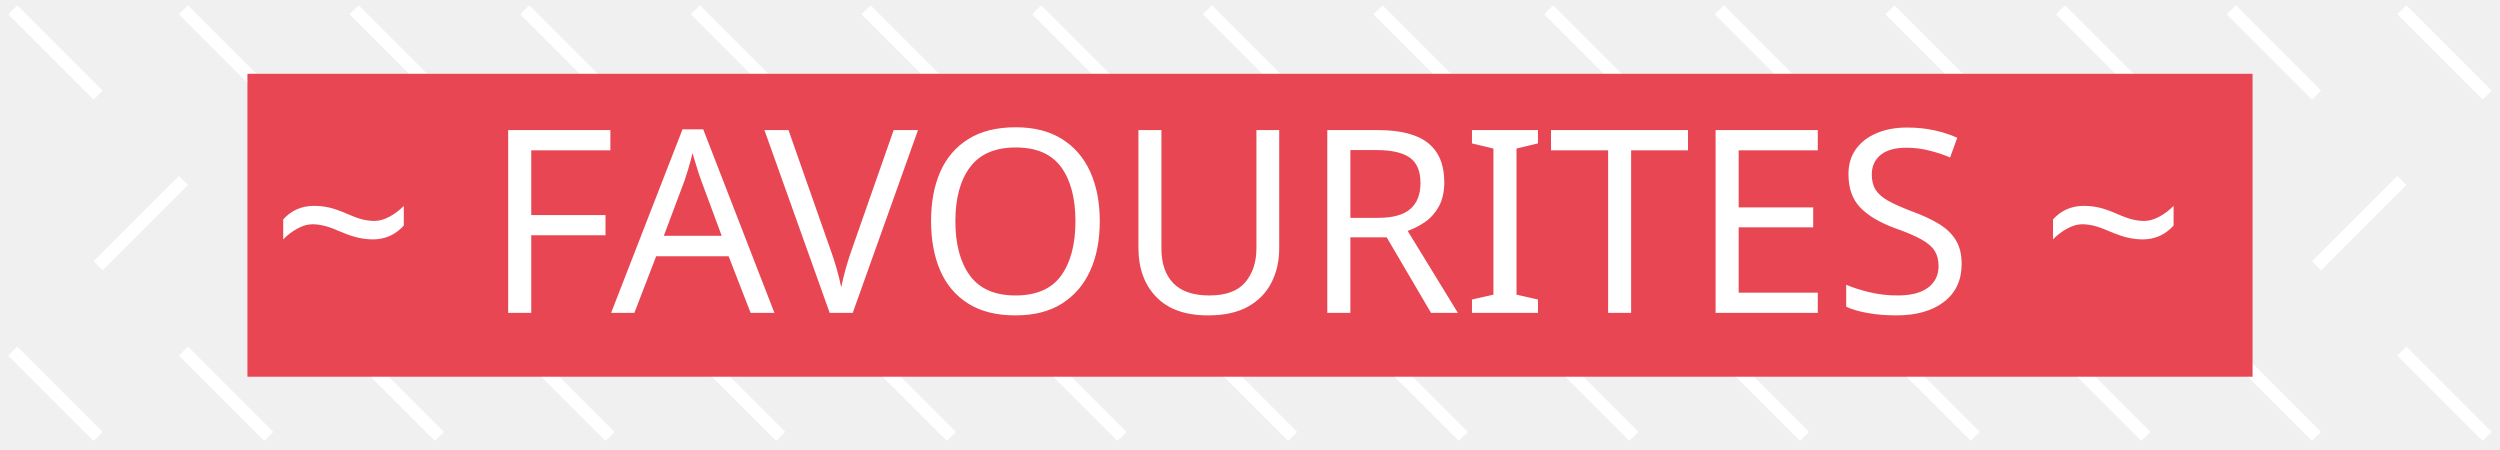
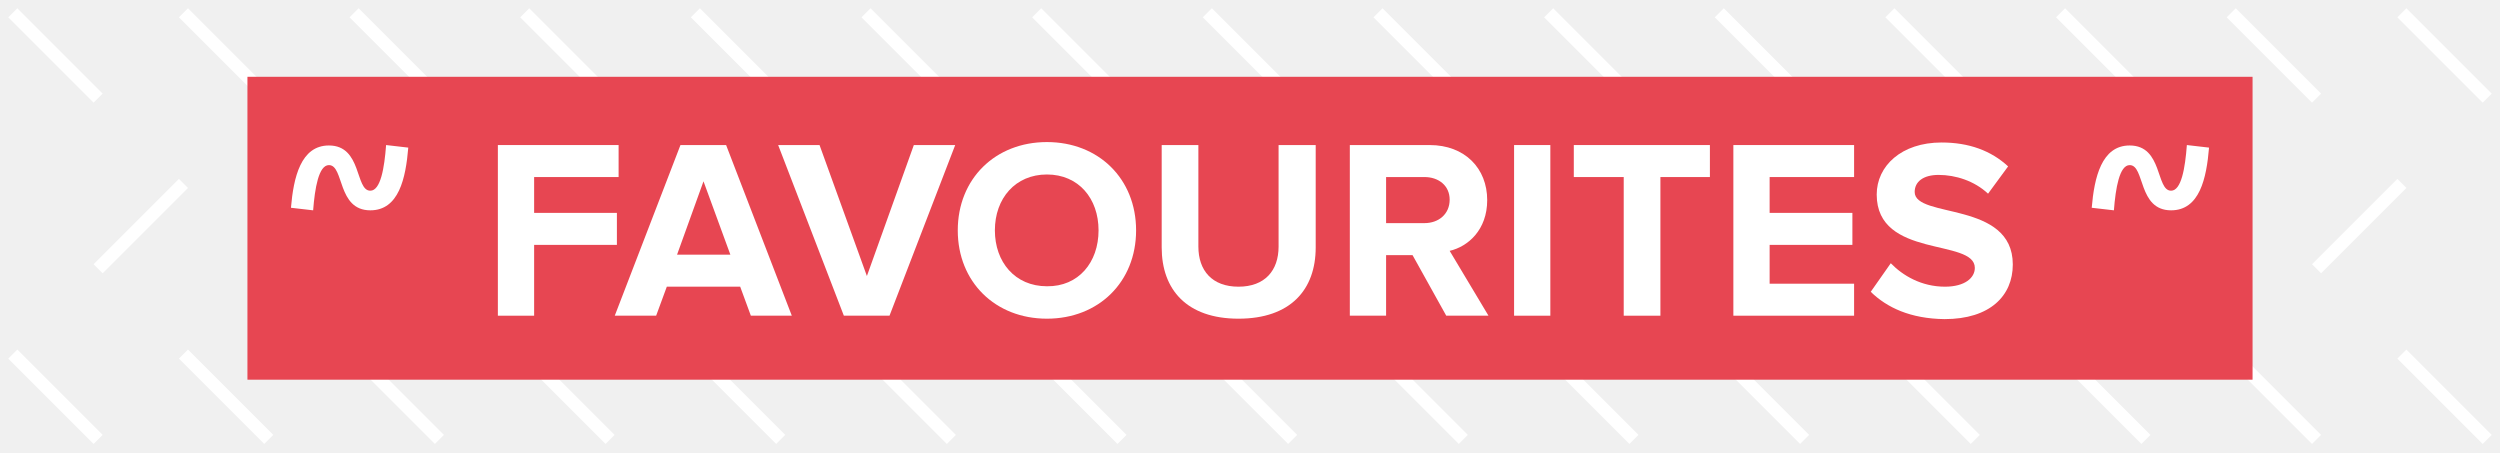
- <svg xmlns="http://www.w3.org/2000/svg" version="1.1" id="Layer_1" x="0px" y="0px" viewBox="0 0 586 105.3" enable-background="new 0 0 586 105.3" xml:space="preserve">
-   <line fill="none" stroke="#FFFFFF" stroke-width="3" stroke-miterlimit="10" x1="3" y1="2.3" x2="23" y2="22.3" />
-   <line fill="none" stroke="#FFFFFF" stroke-width="3" stroke-miterlimit="10" x1="43" y1="2.3" x2="63" y2="22.3" />
-   <line fill="none" stroke="#FFFFFF" stroke-width="3" stroke-miterlimit="10" x1="83" y1="2.3" x2="103" y2="22.3" />
-   <line fill="none" stroke="#FFFFFF" stroke-width="3" stroke-miterlimit="10" x1="123" y1="2.3" x2="143" y2="22.3" />
-   <line fill="none" stroke="#FFFFFF" stroke-width="3" stroke-miterlimit="10" x1="163" y1="2.3" x2="183" y2="22.3" />
-   <line fill="none" stroke="#FFFFFF" stroke-width="3" stroke-miterlimit="10" x1="203" y1="2.3" x2="223" y2="22.3" />
-   <line fill="none" stroke="#FFFFFF" stroke-width="3" stroke-miterlimit="10" x1="243" y1="2.3" x2="263" y2="22.3" />
-   <line fill="none" stroke="#FFFFFF" stroke-width="3" stroke-miterlimit="10" x1="283" y1="2.3" x2="303" y2="22.3" />
-   <line fill="none" stroke="#FFFFFF" stroke-width="3" stroke-miterlimit="10" x1="323" y1="2.3" x2="343" y2="22.3" />
-   <line fill="none" stroke="#FFFFFF" stroke-width="3" stroke-miterlimit="10" x1="363" y1="2.3" x2="383" y2="22.3" />
-   <line fill="none" stroke="#FFFFFF" stroke-width="3" stroke-miterlimit="10" x1="403" y1="2.3" x2="423" y2="22.3" />
-   <line fill="none" stroke="#FFFFFF" stroke-width="3" stroke-miterlimit="10" x1="443" y1="2.3" x2="463" y2="22.3" />
-   <line fill="none" stroke="#FFFFFF" stroke-width="3" stroke-miterlimit="10" x1="483" y1="2.3" x2="503" y2="22.3" />
-   <line fill="none" stroke="#FFFFFF" stroke-width="3" stroke-miterlimit="10" x1="523" y1="2.3" x2="543" y2="22.3" />
-   <line fill="none" stroke="#FFFFFF" stroke-width="3" stroke-miterlimit="10" x1="563" y1="2.3" x2="583" y2="22.3" />
-   <line fill="none" stroke="#FFFFFF" stroke-width="3" stroke-miterlimit="10" x1="23" y1="62.3" x2="43" y2="42.3" />
-   <line fill="none" stroke="#FFFFFF" stroke-width="3" stroke-miterlimit="10" x1="63" y1="62.3" x2="83" y2="42.3" />
-   <line fill="none" stroke="#FFFFFF" stroke-width="3" stroke-miterlimit="10" x1="103" y1="62.3" x2="123" y2="42.3" />
-   <line fill="none" stroke="#FFFFFF" stroke-width="3" stroke-miterlimit="10" x1="143" y1="62.3" x2="163" y2="42.3" />
-   <line fill="none" stroke="#FFFFFF" stroke-width="3" stroke-miterlimit="10" x1="183" y1="62.3" x2="203" y2="42.3" />
-   <line fill="none" stroke="#FFFFFF" stroke-width="3" stroke-miterlimit="10" x1="223" y1="62.3" x2="243" y2="42.3" />
-   <line fill="none" stroke="#FFFFFF" stroke-width="3" stroke-miterlimit="10" x1="263" y1="62.3" x2="283" y2="42.3" />
-   <line fill="none" stroke="#FFFFFF" stroke-width="3" stroke-miterlimit="10" x1="303" y1="62.3" x2="323" y2="42.3" />
-   <line fill="none" stroke="#FFFFFF" stroke-width="3" stroke-miterlimit="10" x1="343" y1="62.3" x2="363" y2="42.3" />
-   <line fill="none" stroke="#FFFFFF" stroke-width="3" stroke-miterlimit="10" x1="383" y1="62.3" x2="403" y2="42.3" />
-   <line fill="none" stroke="#FFFFFF" stroke-width="3" stroke-miterlimit="10" x1="423" y1="62.3" x2="443" y2="42.3" />
-   <line fill="none" stroke="#FFFFFF" stroke-width="3" stroke-miterlimit="10" x1="463" y1="62.3" x2="483" y2="42.3" />
-   <line fill="none" stroke="#FFFFFF" stroke-width="3" stroke-miterlimit="10" x1="503" y1="62.3" x2="523" y2="42.3" />
-   <line fill="none" stroke="#FFFFFF" stroke-width="3" stroke-miterlimit="10" x1="543" y1="62.3" x2="563" y2="42.3" />
-   <line fill="none" stroke="#FFFFFF" stroke-width="3" stroke-miterlimit="10" x1="3" y1="82.3" x2="23" y2="102.3" />
-   <line fill="none" stroke="#FFFFFF" stroke-width="3" stroke-miterlimit="10" x1="43" y1="82.3" x2="63" y2="102.3" />
-   <line fill="none" stroke="#FFFFFF" stroke-width="3" stroke-miterlimit="10" x1="83" y1="82.3" x2="103" y2="102.3" />
-   <line fill="none" stroke="#FFFFFF" stroke-width="3" stroke-miterlimit="10" x1="123" y1="82.3" x2="143" y2="102.3" />
-   <line fill="none" stroke="#FFFFFF" stroke-width="3" stroke-miterlimit="10" x1="163" y1="82.3" x2="183" y2="102.3" />
-   <line fill="none" stroke="#FFFFFF" stroke-width="3" stroke-miterlimit="10" x1="203" y1="82.3" x2="223" y2="102.3" />
-   <line fill="none" stroke="#FFFFFF" stroke-width="3" stroke-miterlimit="10" x1="243" y1="82.3" x2="263" y2="102.3" />
-   <line fill="none" stroke="#FFFFFF" stroke-width="3" stroke-miterlimit="10" x1="283" y1="82.3" x2="303" y2="102.3" />
-   <line fill="none" stroke="#FFFFFF" stroke-width="3" stroke-miterlimit="10" x1="323" y1="82.3" x2="343" y2="102.3" />
-   <line fill="none" stroke="#FFFFFF" stroke-width="3" stroke-miterlimit="10" x1="363" y1="82.3" x2="383" y2="102.3" />
-   <line fill="none" stroke="#FFFFFF" stroke-width="3" stroke-miterlimit="10" x1="403" y1="82.3" x2="423" y2="102.3" />
-   <line fill="none" stroke="#FFFFFF" stroke-width="3" stroke-miterlimit="10" x1="443" y1="82.3" x2="463" y2="102.3" />
-   <line fill="none" stroke="#FFFFFF" stroke-width="3" stroke-miterlimit="10" x1="483" y1="82.3" x2="503" y2="102.3" />
-   <line fill="none" stroke="#FFFFFF" stroke-width="3" stroke-miterlimit="10" x1="523" y1="82.3" x2="543" y2="102.3" />
-   <line fill="none" stroke="#FFFFFF" stroke-width="3" stroke-miterlimit="10" x1="563" y1="82.3" x2="583" y2="102.3" />
-   <rect x="58" y="17.3" fill="#E74652" width="470" height="71" />
-   <text transform="matrix(1 0 0 1 63.3833 73.3333)" fill="#FFFFFF" font-family="'ProximaNovaA-Bold'" font-size="60">~ FAVOURITES ~</text>
+ <svg xmlns="http://www.w3.org/2000/svg" version="1.1" id="Layer_1" x="0px" y="0px" viewBox="0 0 586 106" enable-background="new 0 0 586 106" xml:space="preserve">
+   <line fill="none" stroke="#FFFFFF" stroke-width="3" stroke-miterlimit="10" x1="3" y1="3" x2="23" y2="23" />
+   <line fill="none" stroke="#FFFFFF" stroke-width="3" stroke-miterlimit="10" x1="43" y1="3" x2="63" y2="23" />
+   <line fill="none" stroke="#FFFFFF" stroke-width="3" stroke-miterlimit="10" x1="83" y1="3" x2="103" y2="23" />
+   <line fill="none" stroke="#FFFFFF" stroke-width="3" stroke-miterlimit="10" x1="123" y1="3" x2="143" y2="23" />
+   <line fill="none" stroke="#FFFFFF" stroke-width="3" stroke-miterlimit="10" x1="163" y1="3" x2="183" y2="23" />
+   <line fill="none" stroke="#FFFFFF" stroke-width="3" stroke-miterlimit="10" x1="203" y1="3" x2="223" y2="23" />
+   <line fill="none" stroke="#FFFFFF" stroke-width="3" stroke-miterlimit="10" x1="243" y1="3" x2="263" y2="23" />
+   <line fill="none" stroke="#FFFFFF" stroke-width="3" stroke-miterlimit="10" x1="283" y1="3" x2="303" y2="23" />
+   <line fill="none" stroke="#FFFFFF" stroke-width="3" stroke-miterlimit="10" x1="323" y1="3" x2="343" y2="23" />
+   <line fill="none" stroke="#FFFFFF" stroke-width="3" stroke-miterlimit="10" x1="363" y1="3" x2="383" y2="23" />
+   <line fill="none" stroke="#FFFFFF" stroke-width="3" stroke-miterlimit="10" x1="403" y1="3" x2="423" y2="23" />
+   <line fill="none" stroke="#FFFFFF" stroke-width="3" stroke-miterlimit="10" x1="443" y1="3" x2="463" y2="23" />
+   <line fill="none" stroke="#FFFFFF" stroke-width="3" stroke-miterlimit="10" x1="483" y1="3" x2="503" y2="23" />
+   <line fill="none" stroke="#FFFFFF" stroke-width="3" stroke-miterlimit="10" x1="523" y1="3" x2="543" y2="23" />
+   <line fill="none" stroke="#FFFFFF" stroke-width="3" stroke-miterlimit="10" x1="563" y1="3" x2="583" y2="23" />
+   <line fill="none" stroke="#FFFFFF" stroke-width="3" stroke-miterlimit="10" x1="23" y1="63" x2="43" y2="43" />
+   <line fill="none" stroke="#FFFFFF" stroke-width="3" stroke-miterlimit="10" x1="63" y1="63" x2="83" y2="43" />
+   <line fill="none" stroke="#FFFFFF" stroke-width="3" stroke-miterlimit="10" x1="103" y1="63" x2="123" y2="43" />
+   <line fill="none" stroke="#FFFFFF" stroke-width="3" stroke-miterlimit="10" x1="143" y1="63" x2="163" y2="43" />
+   <line fill="none" stroke="#FFFFFF" stroke-width="3" stroke-miterlimit="10" x1="183" y1="63" x2="203" y2="43" />
+   <line fill="none" stroke="#FFFFFF" stroke-width="3" stroke-miterlimit="10" x1="223" y1="63" x2="243" y2="43" />
+   <line fill="none" stroke="#FFFFFF" stroke-width="3" stroke-miterlimit="10" x1="263" y1="63" x2="283" y2="43" />
+   <line fill="none" stroke="#FFFFFF" stroke-width="3" stroke-miterlimit="10" x1="303" y1="63" x2="323" y2="43" />
+   <line fill="none" stroke="#FFFFFF" stroke-width="3" stroke-miterlimit="10" x1="343" y1="63" x2="363" y2="43" />
+   <line fill="none" stroke="#FFFFFF" stroke-width="3" stroke-miterlimit="10" x1="383" y1="63" x2="403" y2="43" />
+   <line fill="none" stroke="#FFFFFF" stroke-width="3" stroke-miterlimit="10" x1="423" y1="63" x2="443" y2="43" />
+   <line fill="none" stroke="#FFFFFF" stroke-width="3" stroke-miterlimit="10" x1="463" y1="63" x2="483" y2="43" />
+   <line fill="none" stroke="#FFFFFF" stroke-width="3" stroke-miterlimit="10" x1="503" y1="63" x2="523" y2="43" />
+   <line fill="none" stroke="#FFFFFF" stroke-width="3" stroke-miterlimit="10" x1="543" y1="63" x2="563" y2="43" />
+   <line fill="none" stroke="#FFFFFF" stroke-width="3" stroke-miterlimit="10" x1="3" y1="83" x2="23" y2="103" />
+   <line fill="none" stroke="#FFFFFF" stroke-width="3" stroke-miterlimit="10" x1="43" y1="83" x2="63" y2="103" />
+   <line fill="none" stroke="#FFFFFF" stroke-width="3" stroke-miterlimit="10" x1="83" y1="83" x2="103" y2="103" />
+   <line fill="none" stroke="#FFFFFF" stroke-width="3" stroke-miterlimit="10" x1="123" y1="83" x2="143" y2="103" />
+   <line fill="none" stroke="#FFFFFF" stroke-width="3" stroke-miterlimit="10" x1="163" y1="83" x2="183" y2="103" />
+   <line fill="none" stroke="#FFFFFF" stroke-width="3" stroke-miterlimit="10" x1="203" y1="83" x2="223" y2="103" />
+   <line fill="none" stroke="#FFFFFF" stroke-width="3" stroke-miterlimit="10" x1="243" y1="83" x2="263" y2="103" />
+   <line fill="none" stroke="#FFFFFF" stroke-width="3" stroke-miterlimit="10" x1="283" y1="83" x2="303" y2="103" />
+   <line fill="none" stroke="#FFFFFF" stroke-width="3" stroke-miterlimit="10" x1="323" y1="83" x2="343" y2="103" />
+   <line fill="none" stroke="#FFFFFF" stroke-width="3" stroke-miterlimit="10" x1="363" y1="83" x2="383" y2="103" />
+   <line fill="none" stroke="#FFFFFF" stroke-width="3" stroke-miterlimit="10" x1="403" y1="83" x2="423" y2="103" />
+   <line fill="none" stroke="#FFFFFF" stroke-width="3" stroke-miterlimit="10" x1="443" y1="83" x2="463" y2="103" />
+   <line fill="none" stroke="#FFFFFF" stroke-width="3" stroke-miterlimit="10" x1="483" y1="83" x2="503" y2="103" />
+   <line fill="none" stroke="#FFFFFF" stroke-width="3" stroke-miterlimit="10" x1="523" y1="83" x2="543" y2="103" />
+   <line fill="none" stroke="#FFFFFF" stroke-width="3" stroke-miterlimit="10" x1="563" y1="83" x2="583" y2="103" />
+   <rect x="58" y="18" fill="#E74652" width="470" height="71" />
+   <g>
+     <path fill="#FFFFFF" d="M95.7,34.6c-0.6,7.2-2.2,14.7-8.9,14.7c-7.8,0-6.1-10.6-9.7-10.6c-2.4,0-3.3,5.4-3.7,10.6l-5.2-0.6   c0.6-7.1,2.3-14.6,8.9-14.6c7.8,0,6.1,10.6,9.7,10.6c2.4,0,3.3-5.3,3.7-10.7L95.7,34.6z" />
+     <path fill="#FFFFFF" d="M116.7,74V34H145v7.5h-19.8v8.4h19.4v7.5h-19.4V74H116.7z" />
+     <path fill="#FFFFFF" d="M176,74l-2.5-6.8h-17.2l-2.5,6.8h-9.7l15.4-40h10.7l15.4,40H176z M164.9,42.5l-6.2,17.2h12.5L164.9,42.5z" />
+     <path fill="#FFFFFF" d="M197.8,74l-15.4-40h9.7l11.1,30.7L214.2,34h9.7l-15.4,40H197.8z" />
+     <path fill="#FFFFFF" d="M224.5,54c0-12.1,8.8-20.7,20.9-20.7c12.1,0,20.9,8.6,20.9,20.7c0,12.1-8.8,20.7-20.9,20.7   C233.3,74.7,224.5,66.1,224.5,54z M257.5,54c0-7.5-4.7-13.1-12.1-13.1c-7.4,0-12.2,5.6-12.2,13.1c0,7.4,4.7,13.1,12.2,13.1   C252.8,67.2,257.5,61.5,257.5,54z" />
+     <path fill="#FFFFFF" d="M272.3,58V34h8.6v23.8c0,5.6,3.2,9.4,9.4,9.4c6.2,0,9.4-3.8,9.4-9.4V34h8.7v24c0,9.9-5.9,16.7-18.1,16.7   C278.2,74.7,272.3,67.9,272.3,58z" />
+     <path fill="#FFFFFF" d="M339,74l-7.9-14.2h-6.2V74h-8.5V34h18.7c8.3,0,13.5,5.5,13.5,12.9c0,7-4.5,10.9-8.8,11.9l9.1,15.2H339z    M339.8,46.8c0-3.3-2.6-5.3-5.9-5.3h-9v10.8h9C337.2,52.3,339.8,50.2,339.8,46.8z" />
+     <path fill="#FFFFFF" d="M354.9,74V34h8.5v40H354.9z" />
+     <path fill="#FFFFFF" d="M380.6,74V41.5h-11.7V34h31.9v7.5h-11.6V74H380.6z" />
+     <path fill="#FFFFFF" d="M406.3,74V34h28.3v7.5h-19.8v8.4h19.4v7.5h-19.4v9.1h19.8V74H406.3z" />
+     <path fill="#FFFFFF" d="M438.5,68.4l4.7-6.7c2.8,2.9,7.2,5.5,12.7,5.5c4.7,0,7-2.1,7-4.4c0-7-23-2.1-23-17.2   c0-6.7,5.8-12.2,15.2-12.2c6.4,0,11.6,1.9,15.6,5.6l-4.7,6.4c-3.2-3-7.6-4.4-11.6-4.4c-3.6,0-5.6,1.6-5.6,4c0,6.3,23,2,23,17   c0,7.3-5.3,12.8-16,12.8C447.8,74.7,442.3,72.1,438.5,68.4z" />
+     <path fill="#FFFFFF" d="M517.8,34.6c-0.6,7.2-2.2,14.7-8.9,14.7c-7.8,0-6.1-10.6-9.7-10.6c-2.4,0-3.3,5.4-3.7,10.6l-5.2-0.6   c0.6-7.1,2.3-14.6,8.9-14.6c7.8,0,6.1,10.6,9.7,10.6c2.4,0,3.3-5.3,3.7-10.7L517.8,34.6z" />
+   </g>
</svg>
